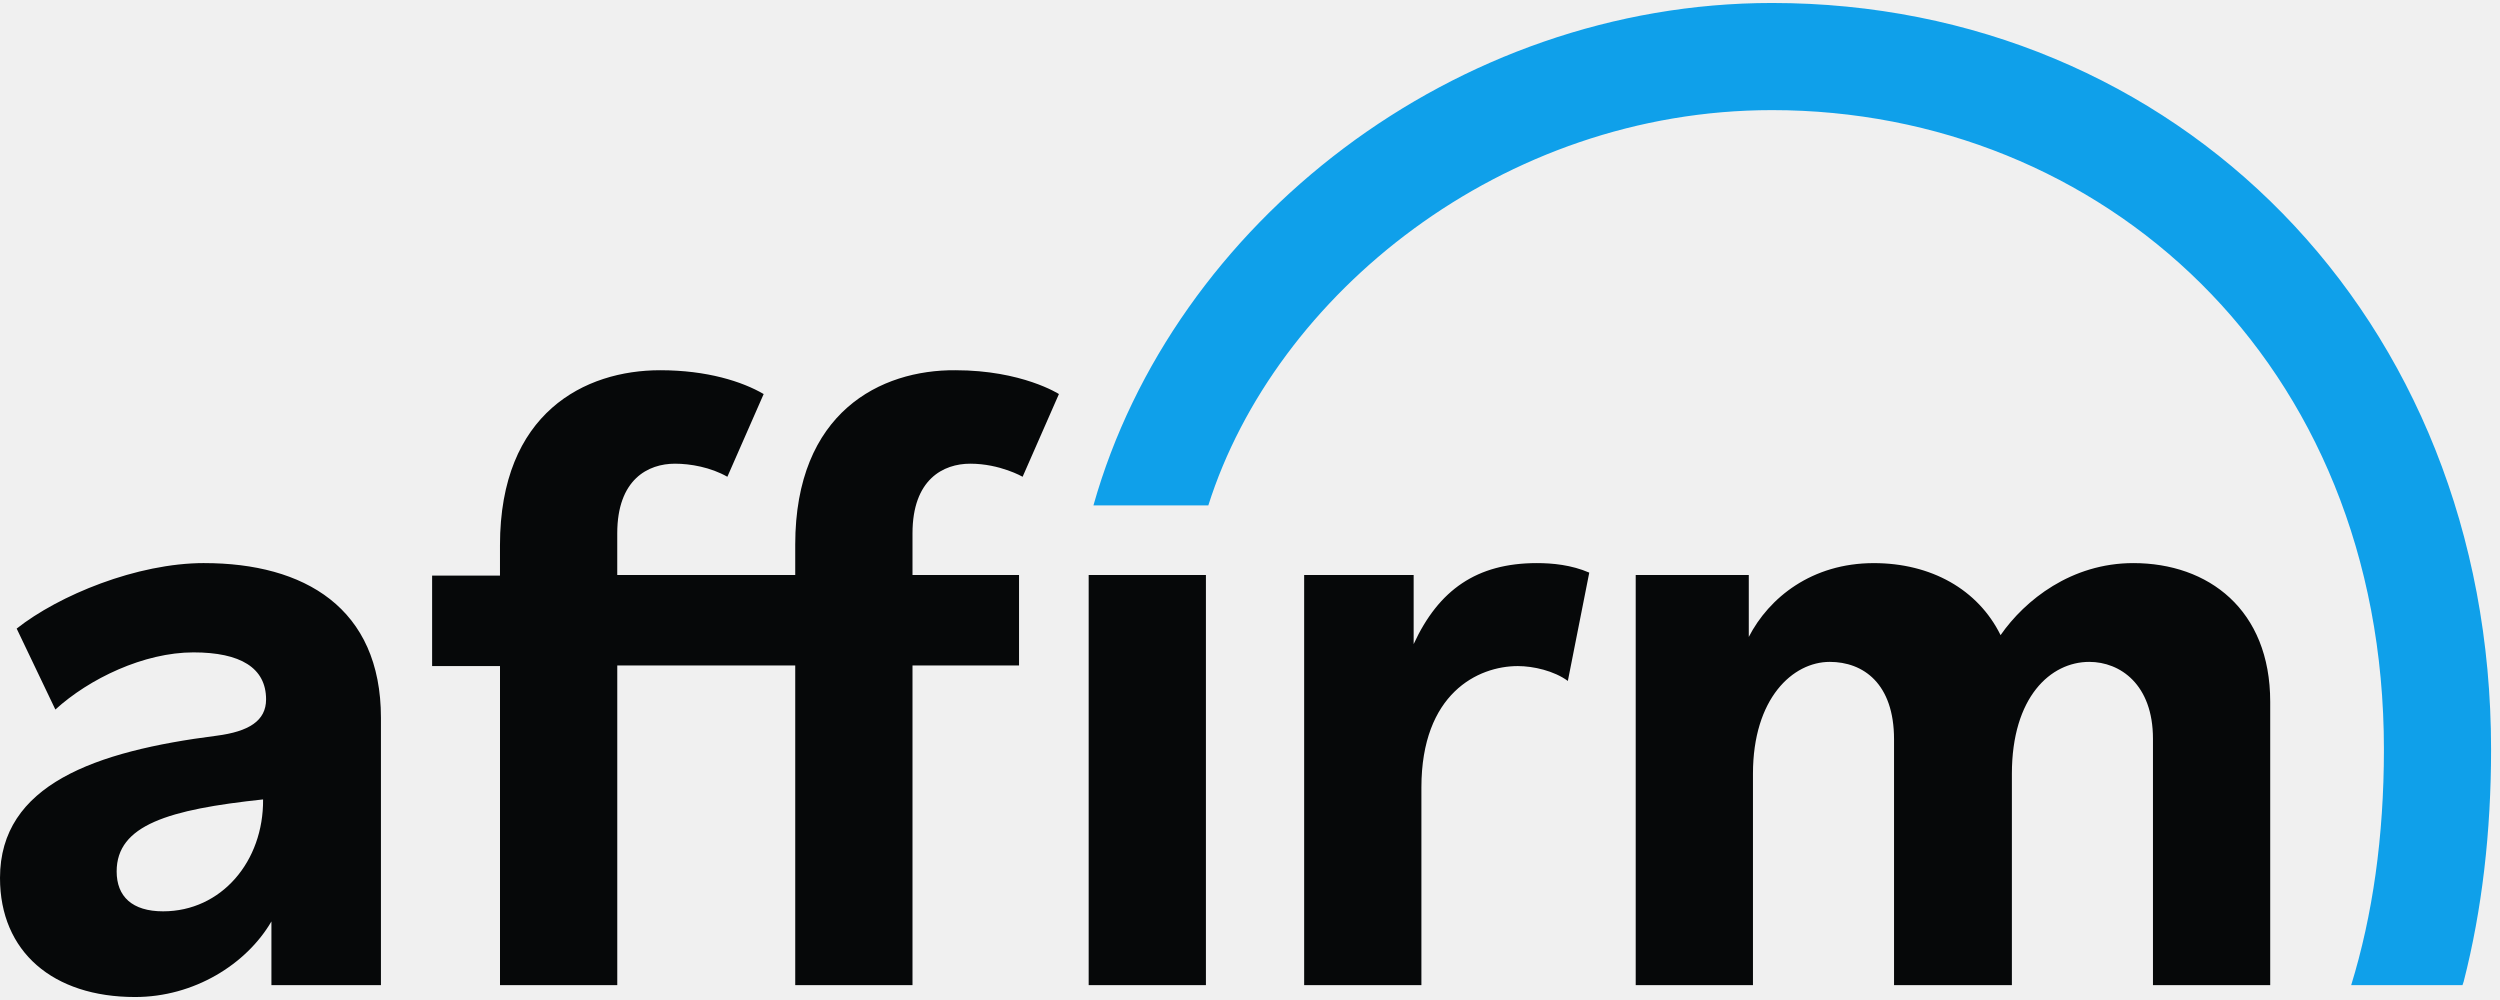
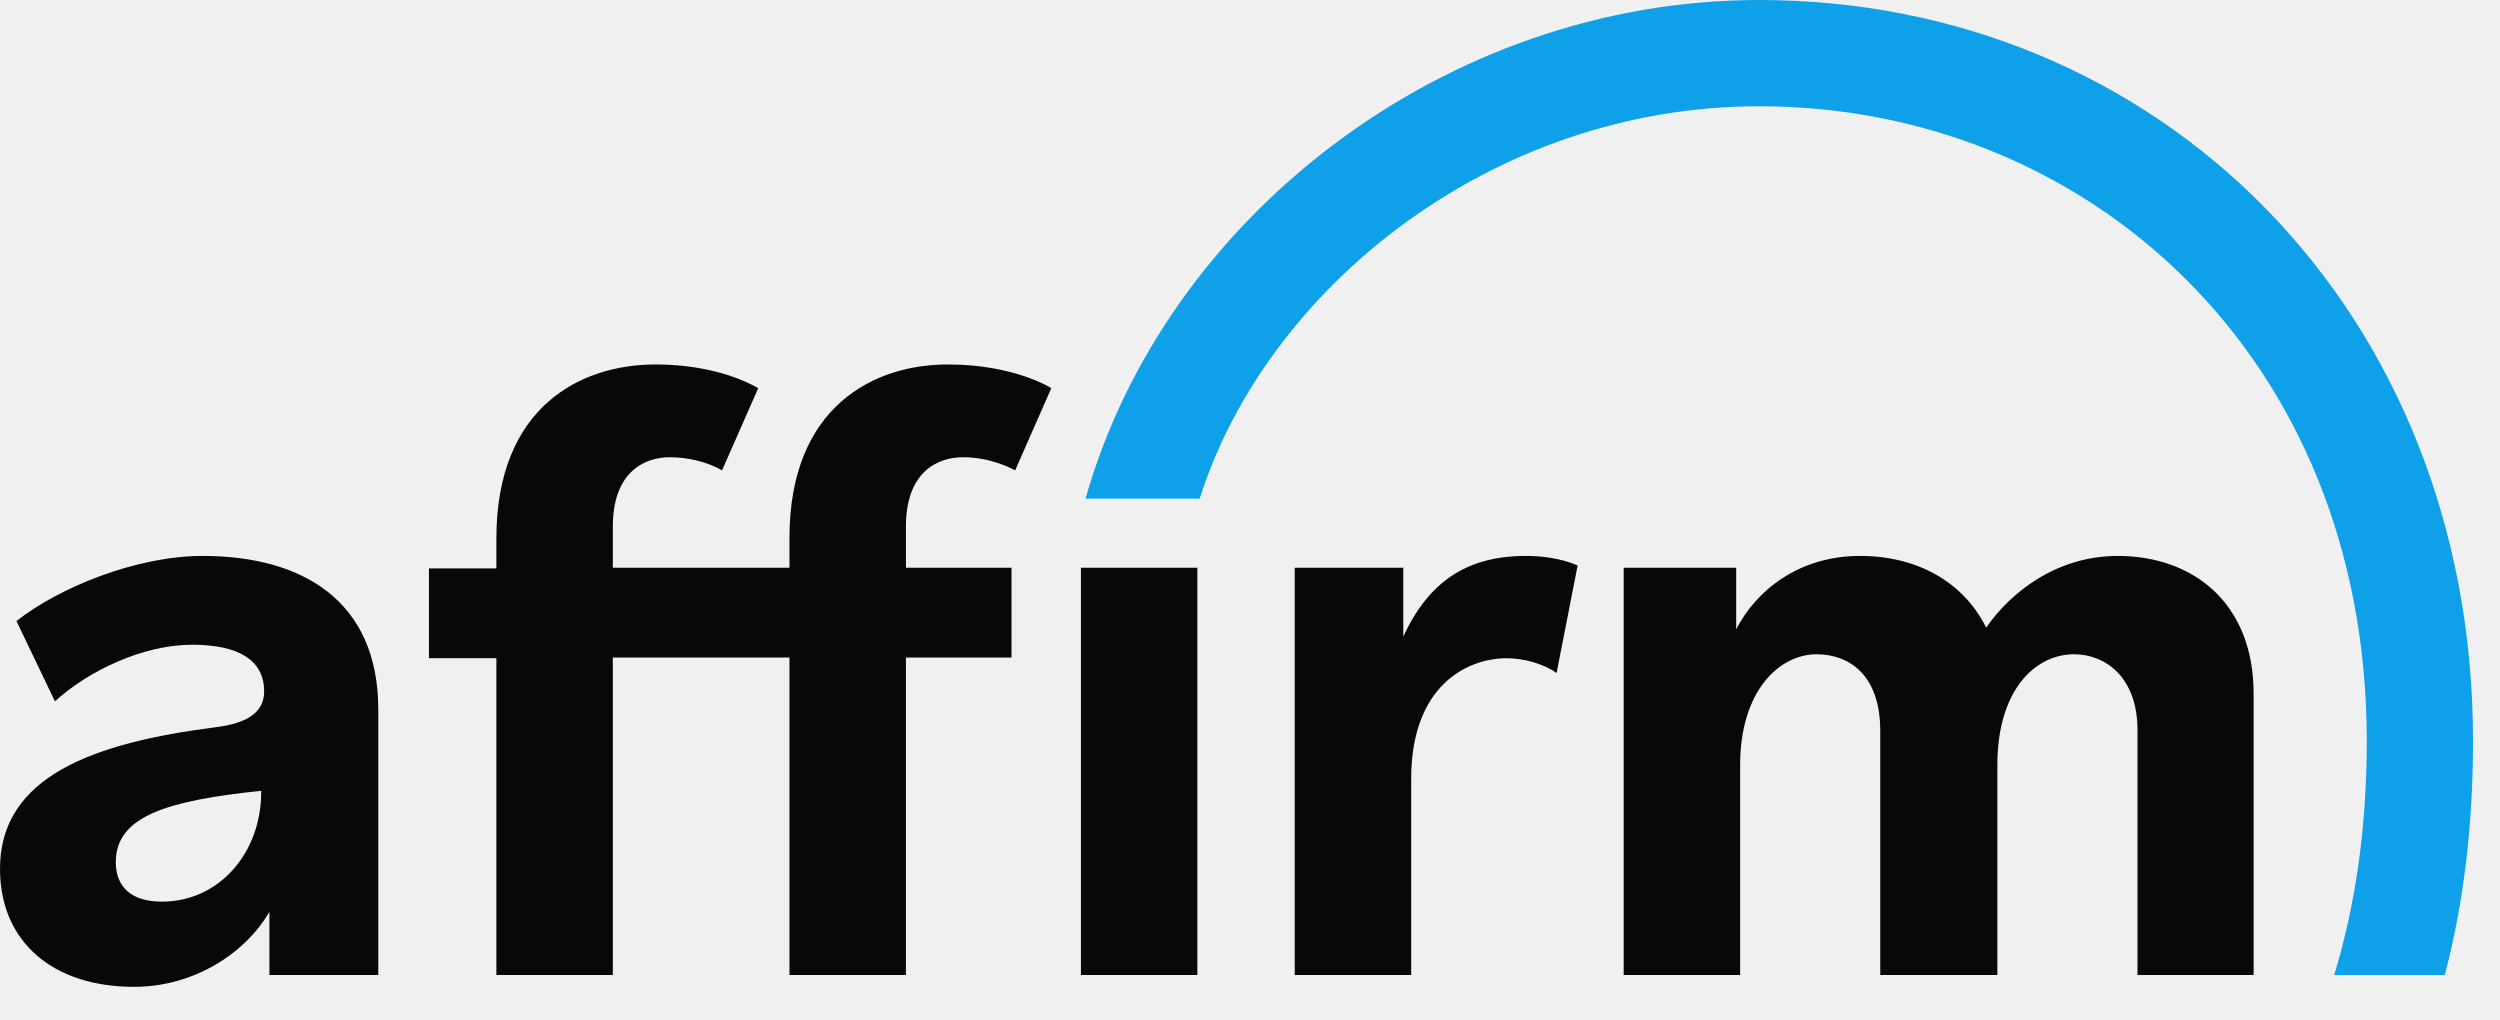
- <svg xmlns="http://www.w3.org/2000/svg" width="130" height="52" fill="none">
-   <g clip-path="url(#a)" fill-rule="evenodd" clip-rule="evenodd">
-     <path d="M10.617 29.28c-3.498 0-7.553 1.672-9.75 3.406l2.012 4.21c1.764-1.61 4.611-2.972 7.18-2.972 2.446 0 3.777.804 3.777 2.445 0 1.114-.898 1.671-2.57 1.888C4.953 39.062 0 40.795 0 45.655c0 3.838 2.755 6.19 7.026 6.19 3.065 0 5.788-1.702 7.088-3.93v3.311h5.695V37.328c0-5.726-3.992-8.047-9.192-8.047ZM8.48 47.389c-1.61 0-2.414-.774-2.414-2.074 0-2.414 2.693-3.219 7.614-3.745.03 3.219-2.167 5.819-5.2 5.819Zm65.03-13.898V29.9h-5.694v21.326h6.097V40.95c0-4.89 2.94-6.314 5.015-6.314.804 0 1.888.247 2.6.773l1.114-5.633c-.929-.402-1.92-.495-2.724-.495-3.126 0-5.107 1.393-6.407 4.21Zm37.422-4.21c-3.219 0-5.633 1.92-6.902 3.746-1.176-2.383-3.621-3.745-6.593-3.745-3.219 0-5.448 1.795-6.5 3.838v-3.22h-5.88v21.327h6.097V40.238c0-3.931 2.074-5.82 3.993-5.82 1.733 0 3.343 1.115 3.343 4.025v12.783h6.128V40.238c0-3.993 2.012-5.82 4.024-5.82 1.609 0 3.312 1.177 3.312 3.994v12.814h6.097V36.493c0-4.798-3.219-7.212-7.119-7.212Zm-69.58-.959V29.9h-9.255v-2.167c0-2.816 1.61-3.621 3.002-3.621.805 0 1.857.186 2.724.68l1.888-4.302c-1.114-.65-2.94-1.238-5.386-1.238-3.9 0-8.326 2.198-8.326 9.1v1.579h-3.529v4.705H26v16.59h6.098V34.605h9.254v16.621h6.098V34.605h5.54V29.9h-5.54v-2.167c0-2.816 1.61-3.621 3.002-3.621 1.548 0 2.724.68 2.724.68l1.888-4.302s-1.919-1.238-5.385-1.238c-3.87-.03-8.327 2.167-8.327 9.07ZM56.611 29.9h6.097v21.326h-6.097V29.9Z" fill="#060809" />
-     <path d="M92.145.155c-16.467 0-31.138 11.421-35.286 26.124h5.974C66.3 15.32 78.093 5.726 92.145 5.726c17.086 0 31.819 13 31.819 33.243 0 4.55-.588 8.636-1.702 12.257h5.788l.062-.185c.959-3.746 1.424-7.8 1.424-12.072 0-22.564-16.436-38.814-37.39-38.814Z" fill="#0FA0EA" />
-   </g>
-   <defs>
-     <clipPath id="a">
-       <path fill="#fff" transform="translate(0 .155)" d="M0 0h130v51.691H0z" />
-     </clipPath>
-   </defs>
+ <svg xmlns="http://www.w3.org/2000/svg" version="1.2" baseProfile="tiny-ps" width="76" height="31">
+   <path fill-rule="evenodd" d="M11.5 21.57v8.07H8.19v-1.92C7.44 29.01 5.86 30 4.08 30 1.6 30 0 28.63 0 26.41c0-2.82 2.87-3.83 6.54-4.3.97-.12 1.49-.45 1.49-1.09 0-.95-.77-1.42-2.19-1.42-1.49 0-3.15.79-4.17 1.72L.5 18.88c1.28-1.01 3.63-1.98 5.66-1.98 3.02 0 5.34 1.35 5.34 4.67Zm-6.58 5.84c1.76 0 3.04-1.51 3.02-3.37-2.86.3-4.42.77-4.42 2.17 0 .75.47 1.2 1.4 1.2Zm37.74-8.06c.76-1.64 1.91-2.45 3.72-2.45.47 0 1.04.06 1.58.29l-.64 3.27c-.42-.3-1.04-.45-1.51-.45-1.21 0-2.91.83-2.91 3.67v5.96h-3.54V17.26h3.3v2.09Zm21.72-2.45c2.27 0 4.13 1.41 4.13 4.19v8.55h-3.53V22.2c0-1.63-.99-2.31-1.93-2.31-1.16 0-2.33 1.06-2.33 3.37v6.38h-3.56v-7.42c0-1.69-.93-2.33-1.94-2.33-1.11 0-2.32 1.09-2.32 3.37v6.38h-3.54V17.26h3.42v1.87c.61-1.18 1.9-2.23 3.77-2.23 1.73 0 3.14.79 3.83 2.18.73-1.06 2.13-2.18 4-2.18Zm-35.55-5.82c2.01 0 3.13.72 3.13.72l-1.1 2.5s-.68-.4-1.58-.4c-.81 0-1.74.47-1.74 2.11v1.25h3.21v2.73h-3.21v9.65H24v-9.65h-5.37v9.65h-3.54v-9.63h-2.05v-2.73h2.05v-.91c0-4.01 2.57-5.29 4.83-5.29 1.42 0 2.48.35 3.13.72l-1.1 2.5c-.5-.29-1.11-.4-1.58-.4-.81 0-1.74.47-1.74 2.11v1.25H24v-.91c0-4.01 2.59-5.28 4.83-5.27Zm4.03 6.18h3.54v12.38h-3.54V17.26Z" style="fill:#060809" />
+   <path d="M75.18 22.53c0 2.48-.27 4.83-.83 7l-.03.11h-3.36c.64-2.1.99-4.47.99-7.11 0-11.75-8.55-19.3-18.47-19.3-8.16 0-15 5.57-17.01 11.93H33C35.41 6.63 43.92 0 53.48 0c12.16 0 21.7 9.43 21.7 22.53Z" style="fill:#0fa0ea" />
</svg>
